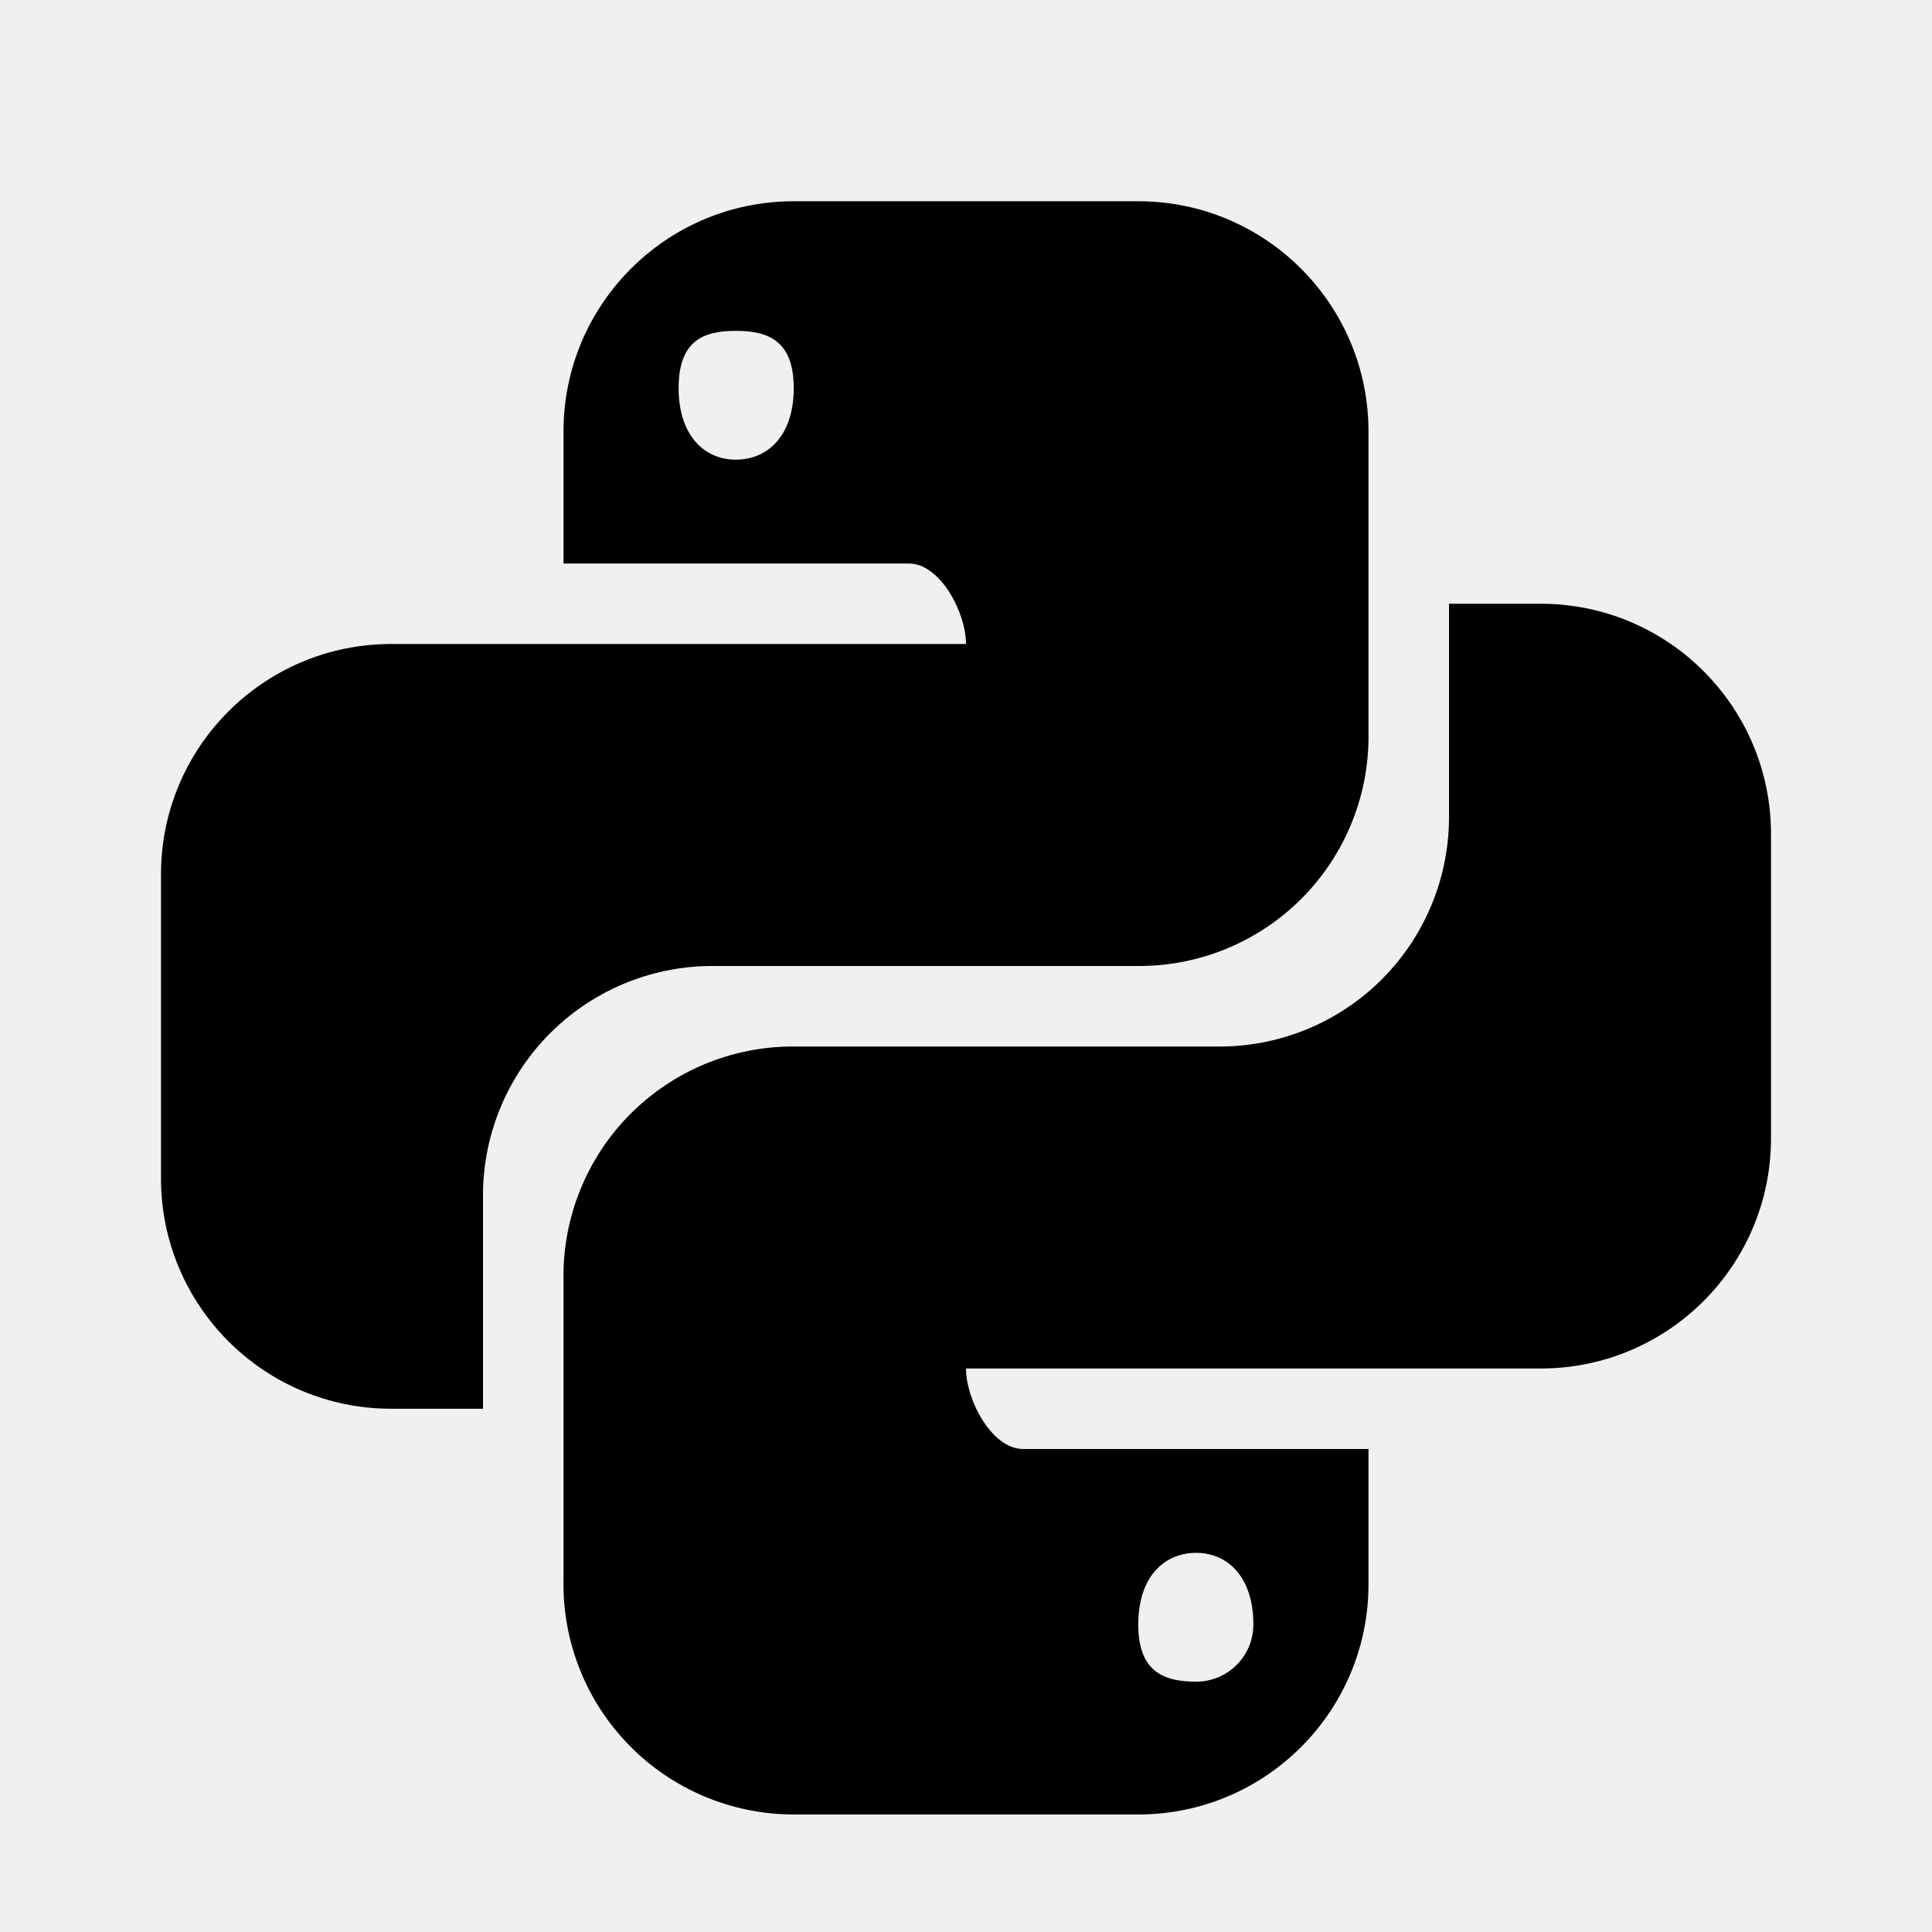
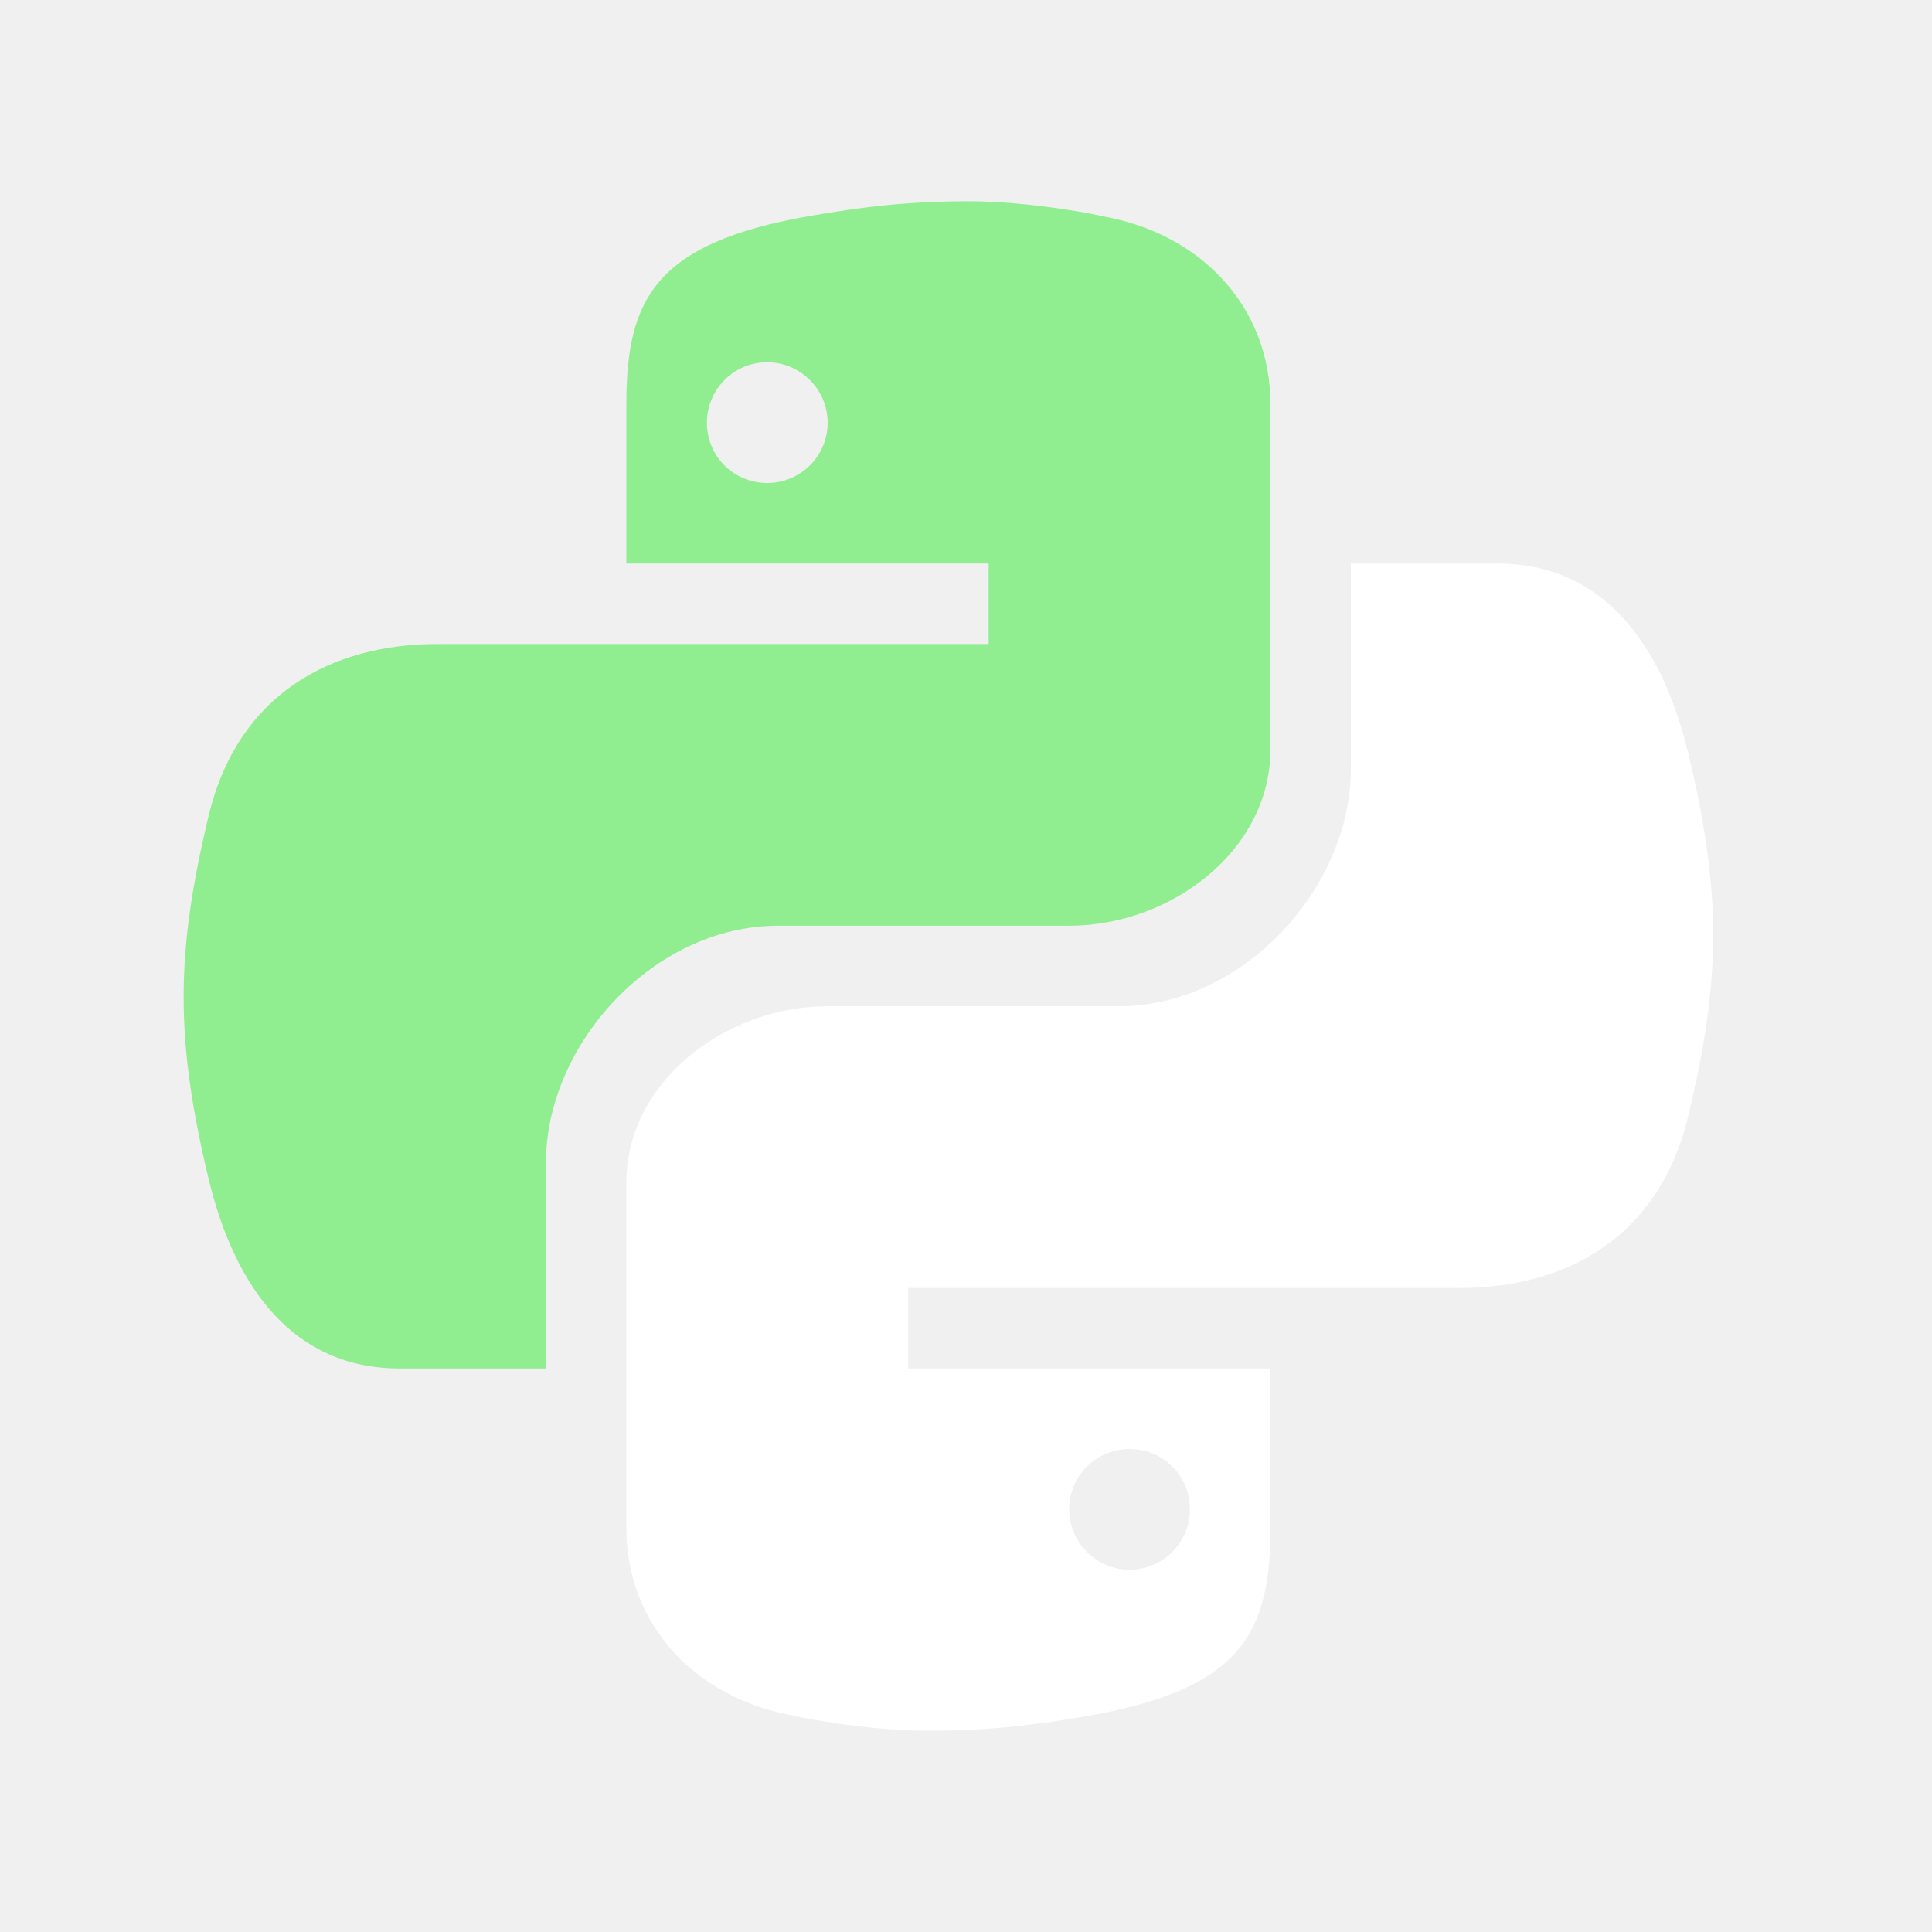
- <svg xmlns="http://www.w3.org/2000/svg" width="800px" height="800px" viewBox="0 0 24 24">
-   <rect width="24" height="24" fill="none" />
-   <path d="M19.14,7.5A2.86,2.86,0,0,1,22,10.36h0v3.78A2.86,2.86,0,0,1,19.14,17H12c0,.39.32,1,.71,1H17v1.68a2.86,2.86,0,0,1-2.86,2.86H9.86A2.86,2.86,0,0,1,7,19.64H7V15.89A2.85,2.85,0,0,1,9.86,13h5.25A2.85,2.85,0,0,0,18,10.18V7.5h1.18M14.86,19.29c-.4,0-.72.3-.72.89s.32.71.72.71a.71.71,0,0,0,.71-.71c0-.59-.32-.89-.71-.89m-10-1.79A2.86,2.86,0,0,1,2,14.64V10.86A2.86,2.86,0,0,1,4.86,8H12c0-.39-.32-1-.71-1H7V5.36A2.86,2.86,0,0,1,9.86,2.5h4.28A2.86,2.86,0,0,1,17,5.36V9.11A2.85,2.85,0,0,1,14.14,12H8.89A2.85,2.85,0,0,0,6,14.82V17.5H4.86M9.14,5.71c.4,0,.72-.3.72-.89s-.32-.71-.72-.71-.71.12-.71.71S8.75,5.71,9.14,5.71Z" />
+ <svg xmlns="http://www.w3.org/2000/svg" viewBox="0 0 48 48" width="48px" height="48px">
+   <path fill="lightgreen" d="M24.047,5c-1.555,0.005-2.633,0.142-3.936,0.367c-3.848,0.67-4.549,2.077-4.549,4.67V14h9v2H15.22h-4.35c-2.636,0-4.943,1.242-5.674,4.219c-0.826,3.417-0.863,5.557,0,9.125C5.851,32.005,7.294,34,9.931,34h3.632v-5.104c0-2.966,2.686-5.896,5.764-5.896h7.236c2.523,0,5-1.862,5-4.377v-8.586c0-2.439-1.759-4.263-4.218-4.672C27.406,5.359,25.589,4.994,24.047,5z M19.063,9c0.821,0,1.5,0.677,1.5,1.502c0,0.833-0.679,1.498-1.5,1.498c-0.837,0-1.5-0.664-1.5-1.498C17.563,9.68,18.226,9,19.063,9z" />
+   <path fill="white" d="M23.078,43c1.555-0.005,2.633-0.142,3.936-0.367c3.848-0.67,4.549-2.077,4.549-4.67V34h-9v-2h9.343h4.35c2.636,0,4.943-1.242,5.674-4.219c0.826-3.417,0.863-5.557,0-9.125C41.274,15.995,39.831,14,37.194,14h-3.632v5.104c0,2.966-2.686,5.896-5.764,5.896h-7.236c-2.523,0-5,1.862-5,4.377v8.586c0,2.439,1.759,4.263,4.218,4.672C19.719,42.641,21.536,43.006,23.078,43z M28.063,39c-0.821,0-1.5-0.677-1.5-1.502c0-0.833,0.679-1.498,1.5-1.498c0.837,0,1.5,0.664,1.5,1.498C29.563,38.32,28.899,39,28.063,39z" />
</svg>
